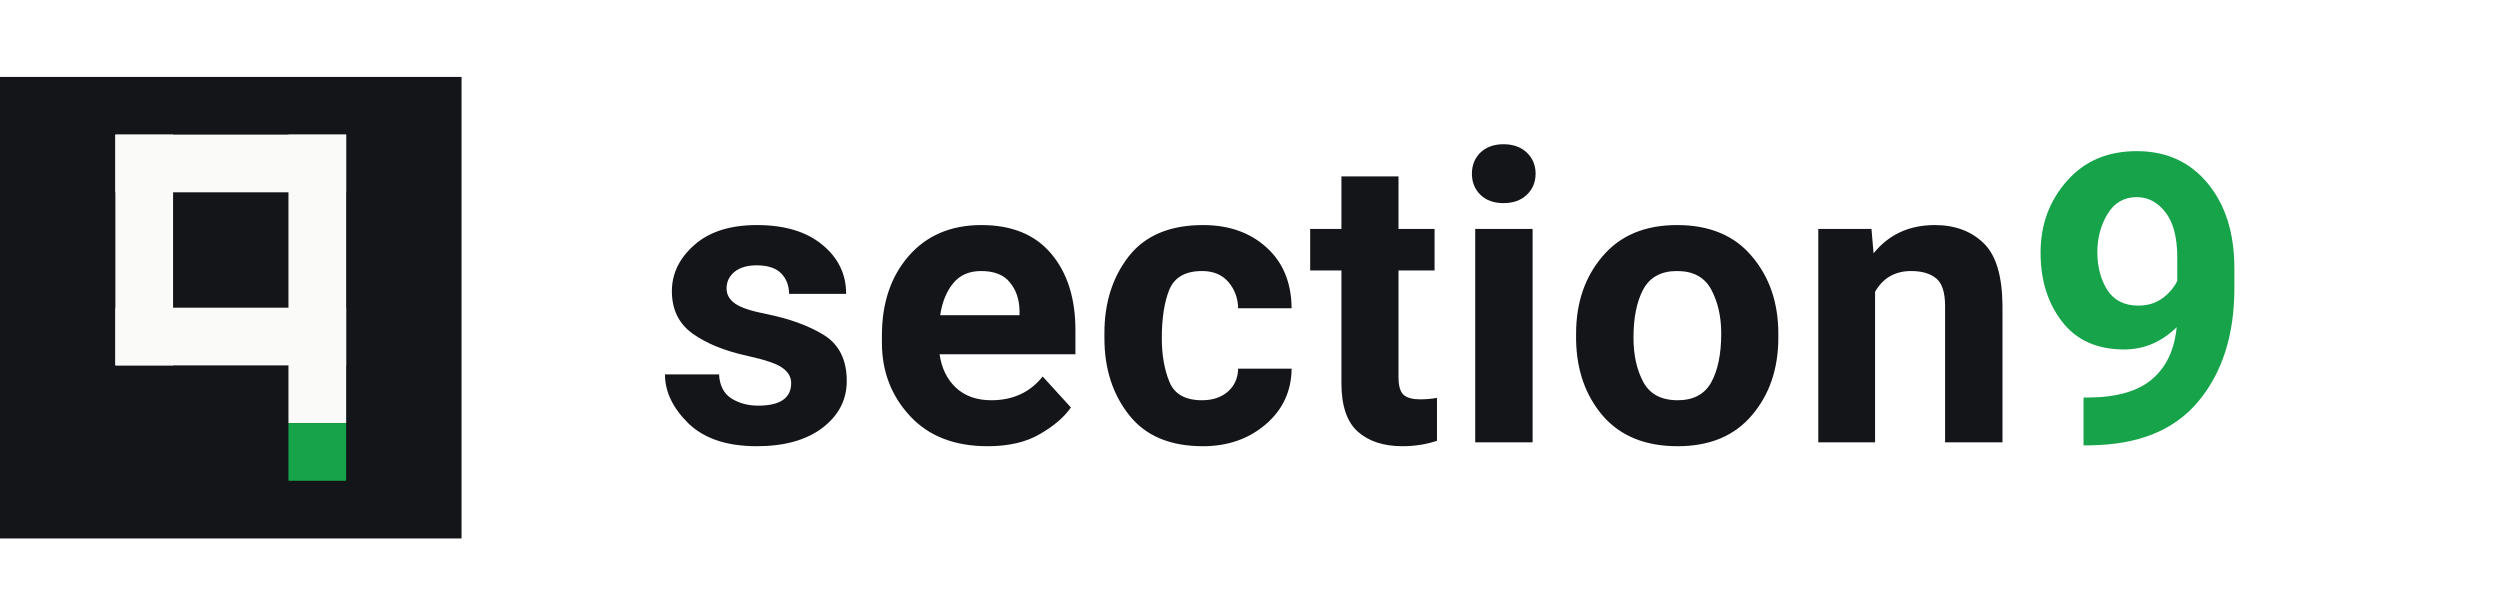
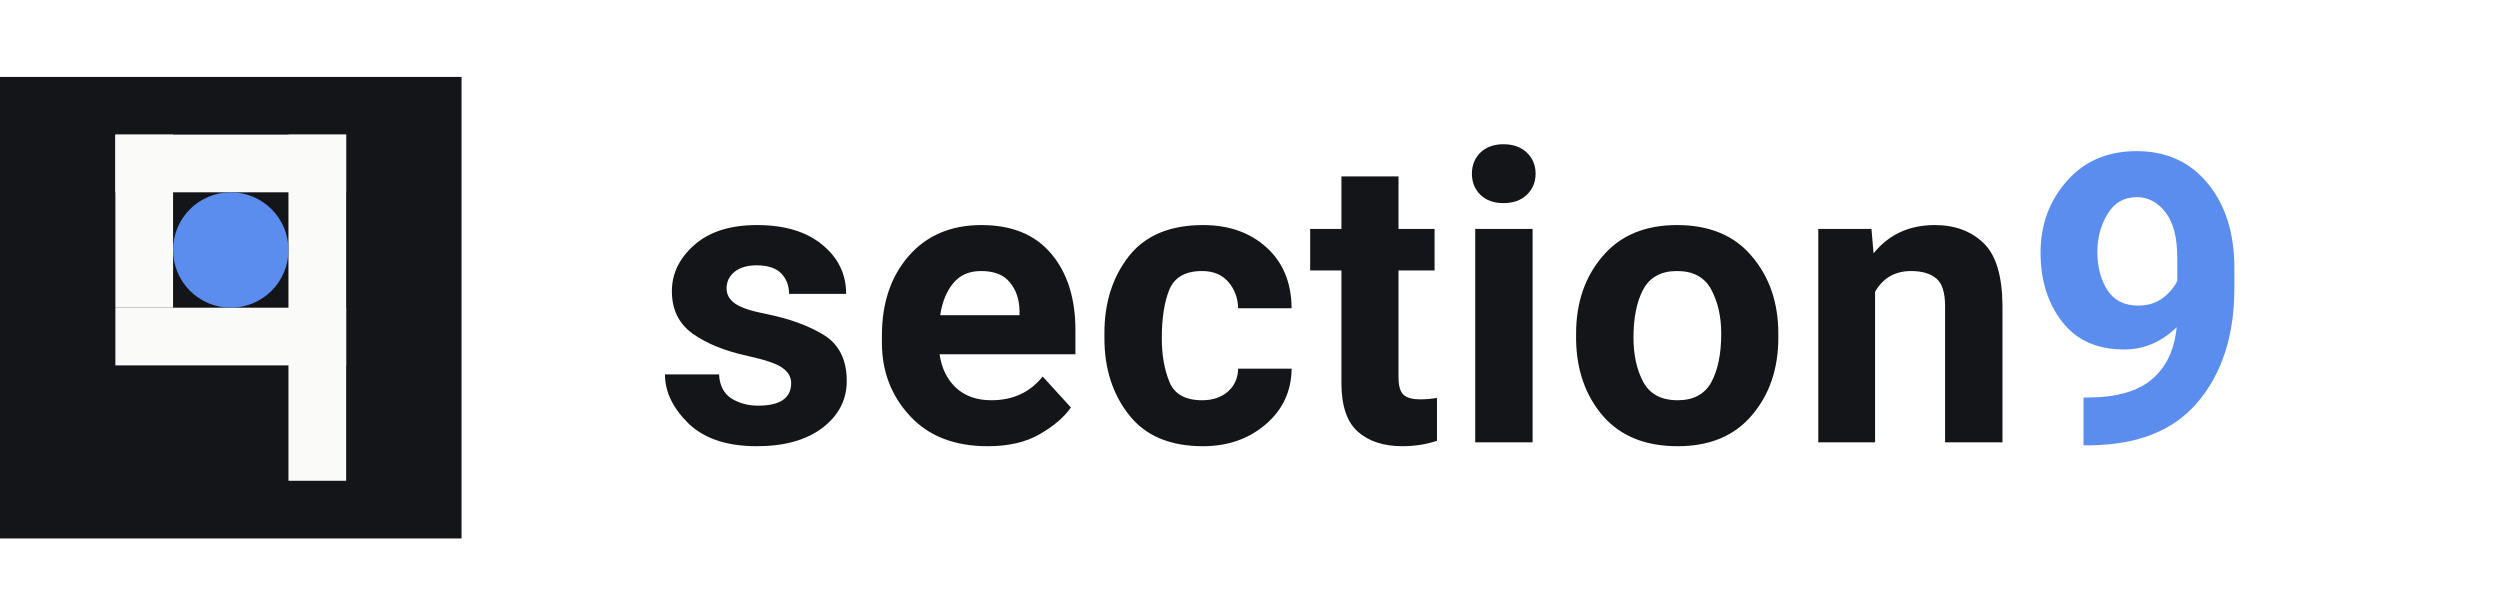
<svg xmlns="http://www.w3.org/2000/svg" viewBox="0 0 130 32" width="130" height="32" role="img" aria-label="section9">
  <style>
    .wm{fill:#141518}
    @media (prefers-color-scheme:dark){.wm{fill:#e8e8e4}}
  </style>
  <g transform="translate(0 4) scale(1.5)">
    <rect x="0" y="0" width="16" height="16" fill="#141518" />
    <rect x="4" y="2" width="8" height="2" fill="#fafaf8" />
-     <rect x="4" y="2" width="2" height="8" fill="#fafaf8" />
+     <rect x="4" y="2" width="2" height="6" fill="#fafaf8" />
    <rect x="4" y="8" width="8" height="2" fill="#fafaf8" />
-     <rect x="10" y="2" width="2" height="10" fill="#fafaf8" />
-     <rect x="10" y="12" width="2" height="2" fill="#16a34a" />
+     <rect x="10" y="2" width="2" height="12" fill="#fafaf8" />
+     <circle cx="8" cy="6" r="2" fill="#5b8def" />
  </g>
-   <text class="wm" x="34" y="23" textLength="92" lengthAdjust="spacing" font-family="system-ui,-apple-system,'Segoe UI',Roboto,'Helvetica Neue',Arial,sans-serif" font-size="21" font-weight="700" letter-spacing="0.3">section<tspan fill="#16a34a">9</tspan>
+   <text class="wm" x="34" y="23" textLength="92" lengthAdjust="spacing" font-family="system-ui,-apple-system,'Segoe UI',Roboto,'Helvetica Neue',Arial,sans-serif" font-size="21" font-weight="700" letter-spacing="0.3">section<tspan fill="#5b8def">9</tspan>
  </text>
</svg>
